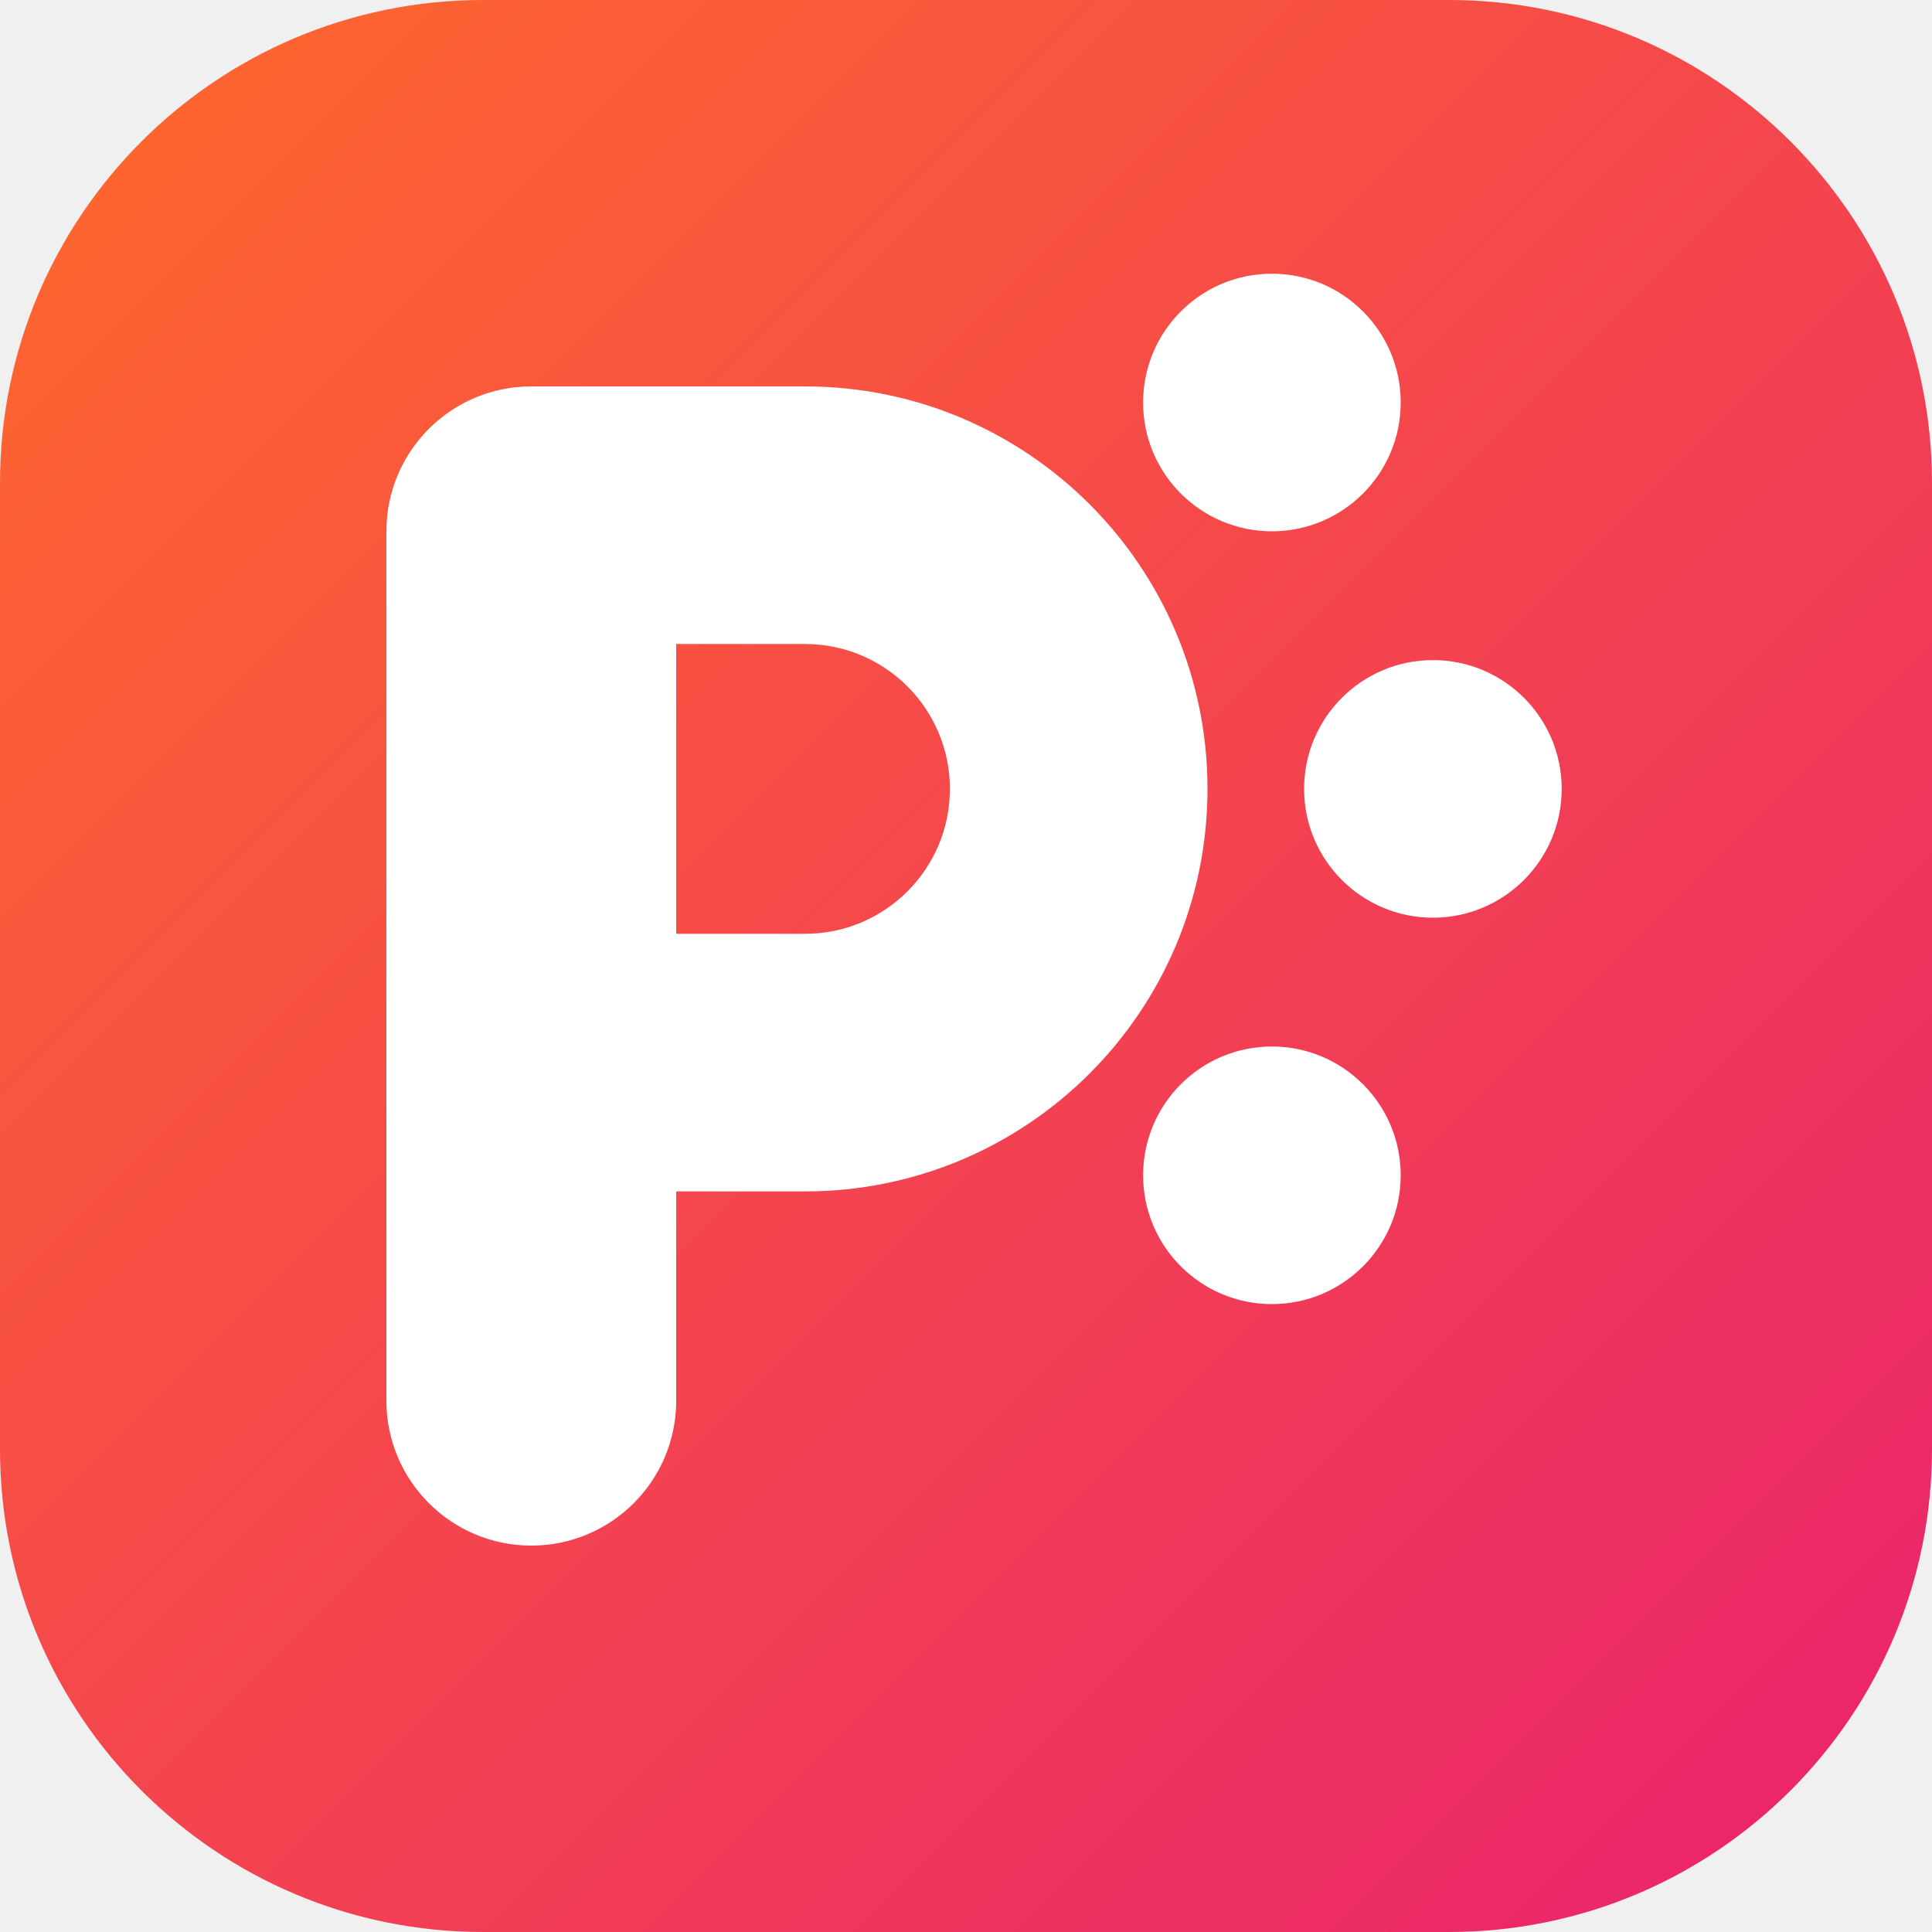
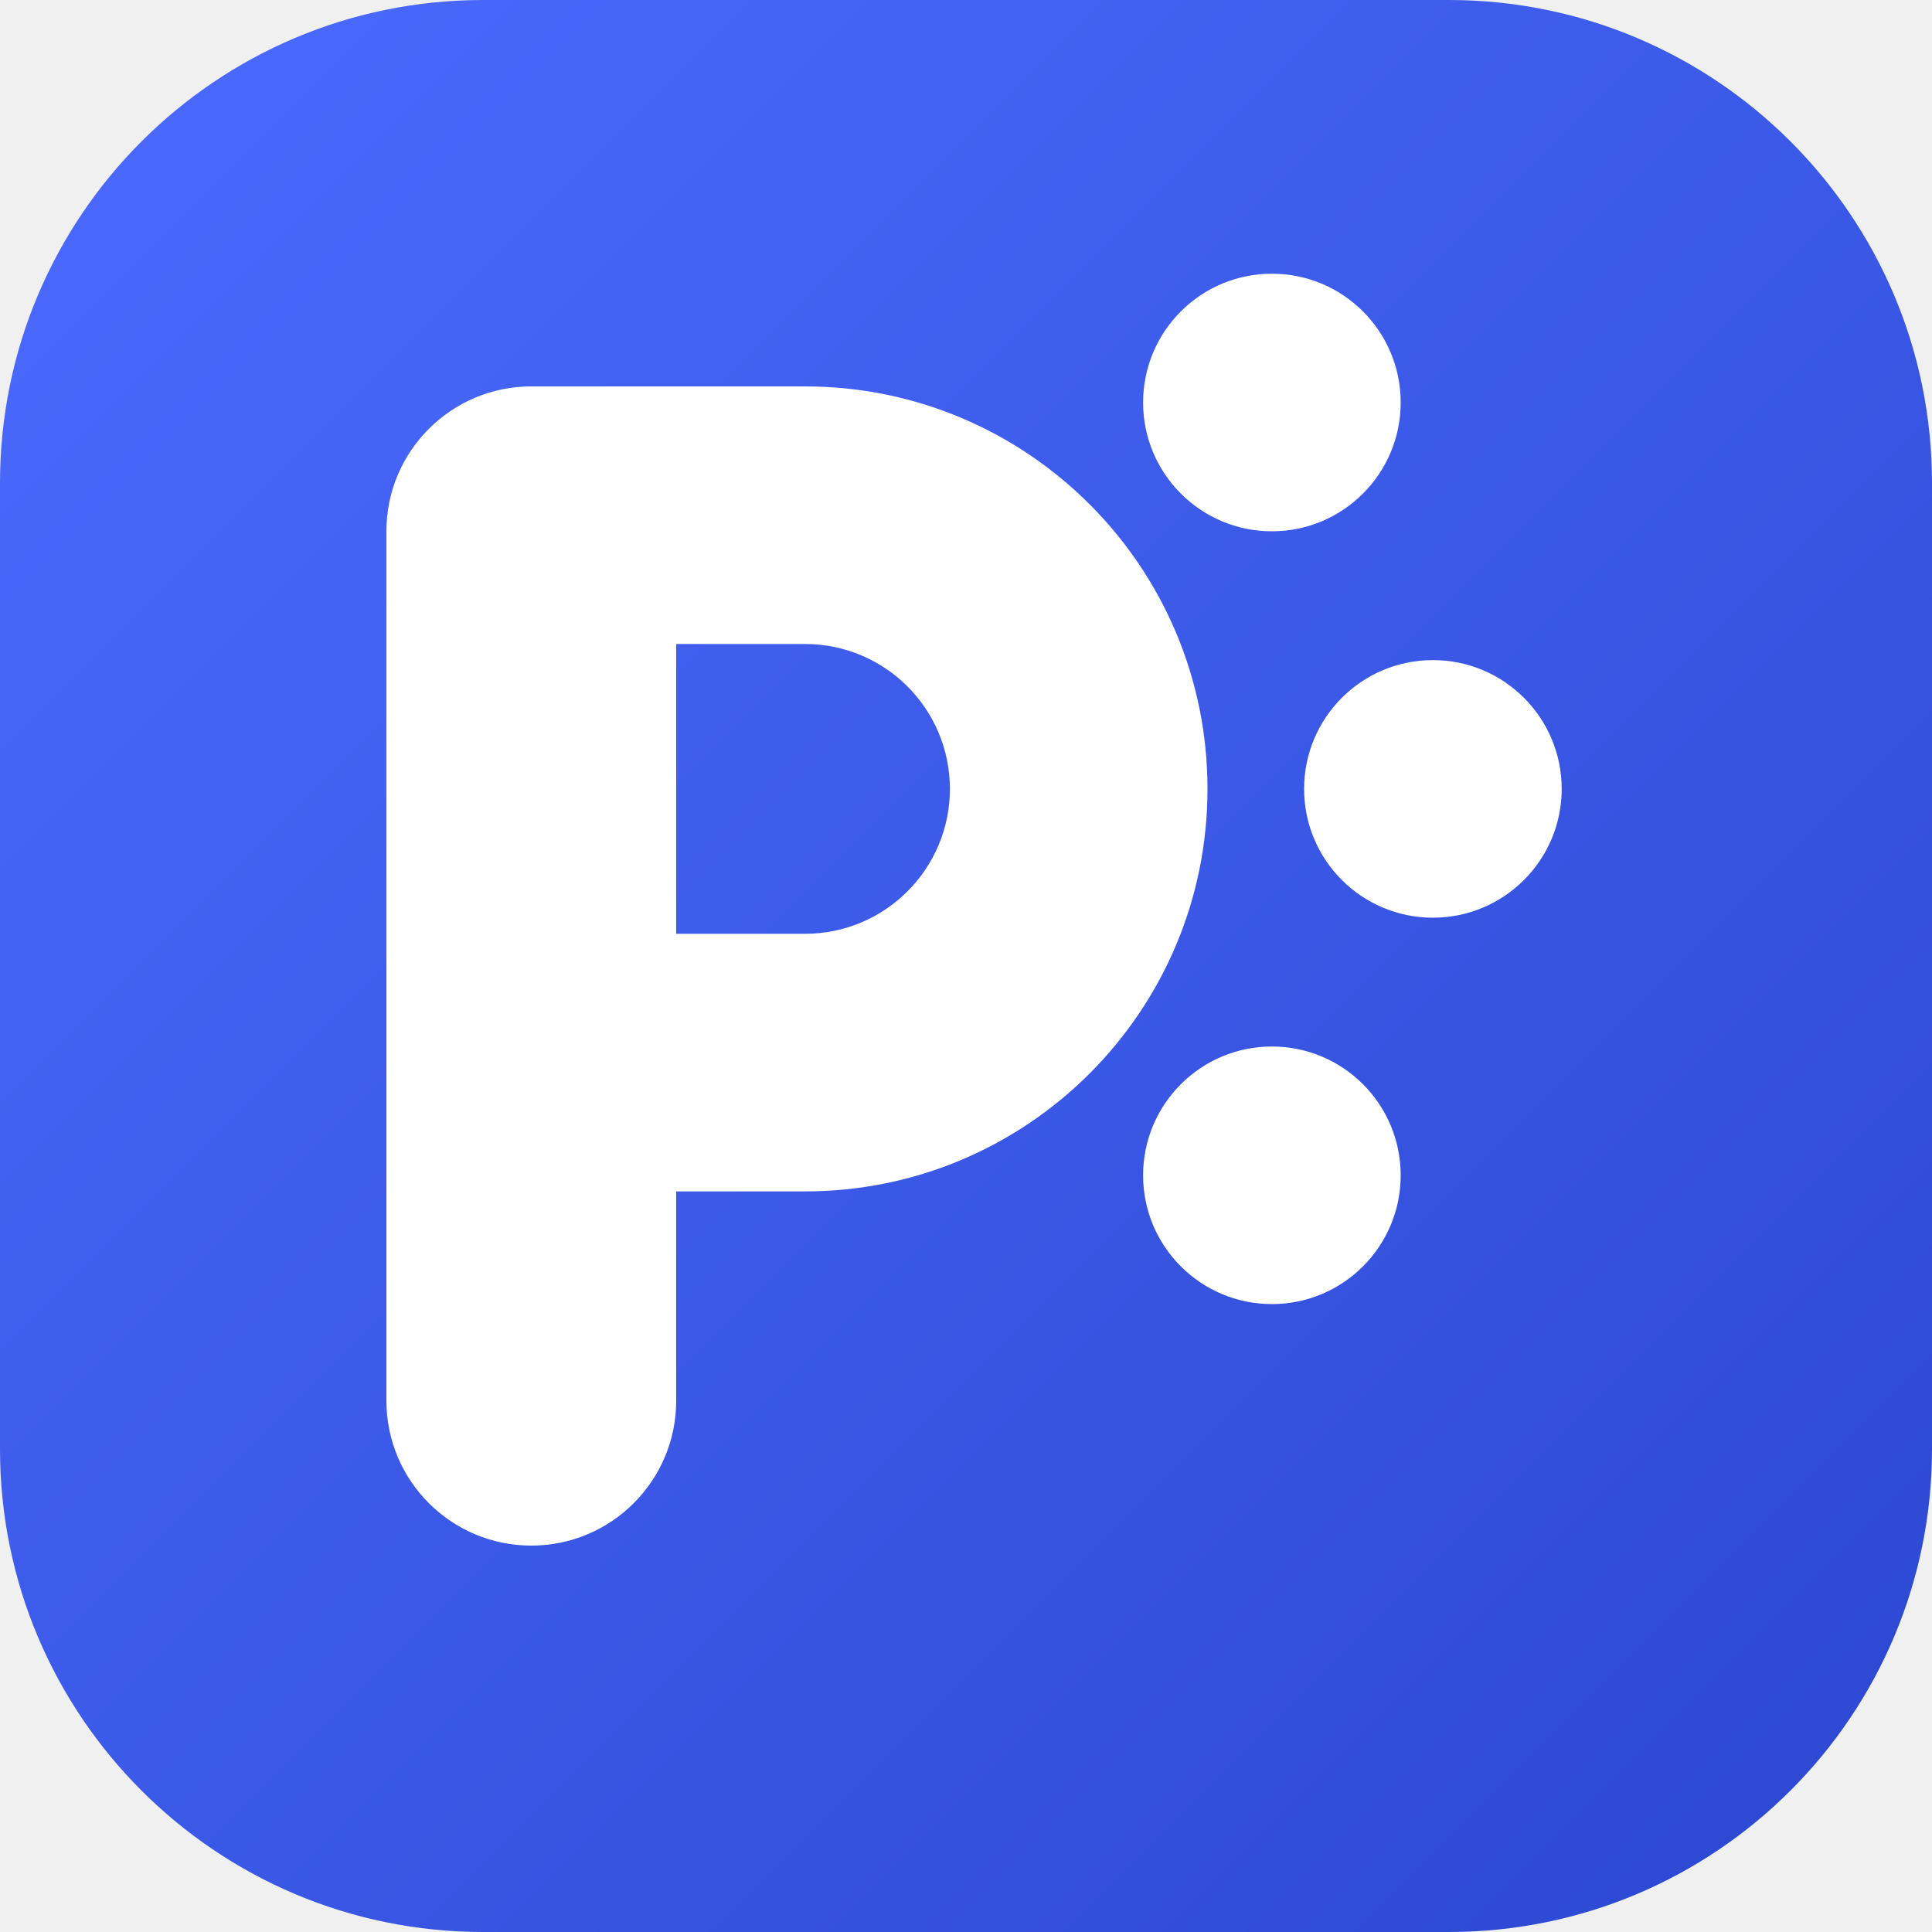
<svg xmlns="http://www.w3.org/2000/svg" width="32" height="32" viewBox="0 0 120 120" role="img" aria-label="Plist">
  <defs>
    <linearGradient id="g" x1="0" y1="0" x2="1" y2="1">
-       <stop offset="0" stop-color="#FF6A2B" />
-       <stop offset="1" stop-color="#E9216F" />
+       <stop offset="0" stop-color="#4C6BFF" />
+       <stop offset="1" stop-color="#2B47D0" />
    </linearGradient>
  </defs>
  <rect width="120" height="120" rx="30" fill="url(#g)" />
  <g transform="translate(-12 0)" fill="#fff">
    <path d="M45 24H62A25 25 0 0 1 62 74H54V87A9 9 0 0 1 36 87V33A9 9 0 0 1 45 24ZM54 40V58H62A9 9 0 0 0 62 40Z" fill-rule="evenodd" />
    <circle cx="91" cy="25" r="8" />
    <circle cx="101" cy="49" r="8" />
    <circle cx="91" cy="73" r="8" />
  </g>
</svg>
